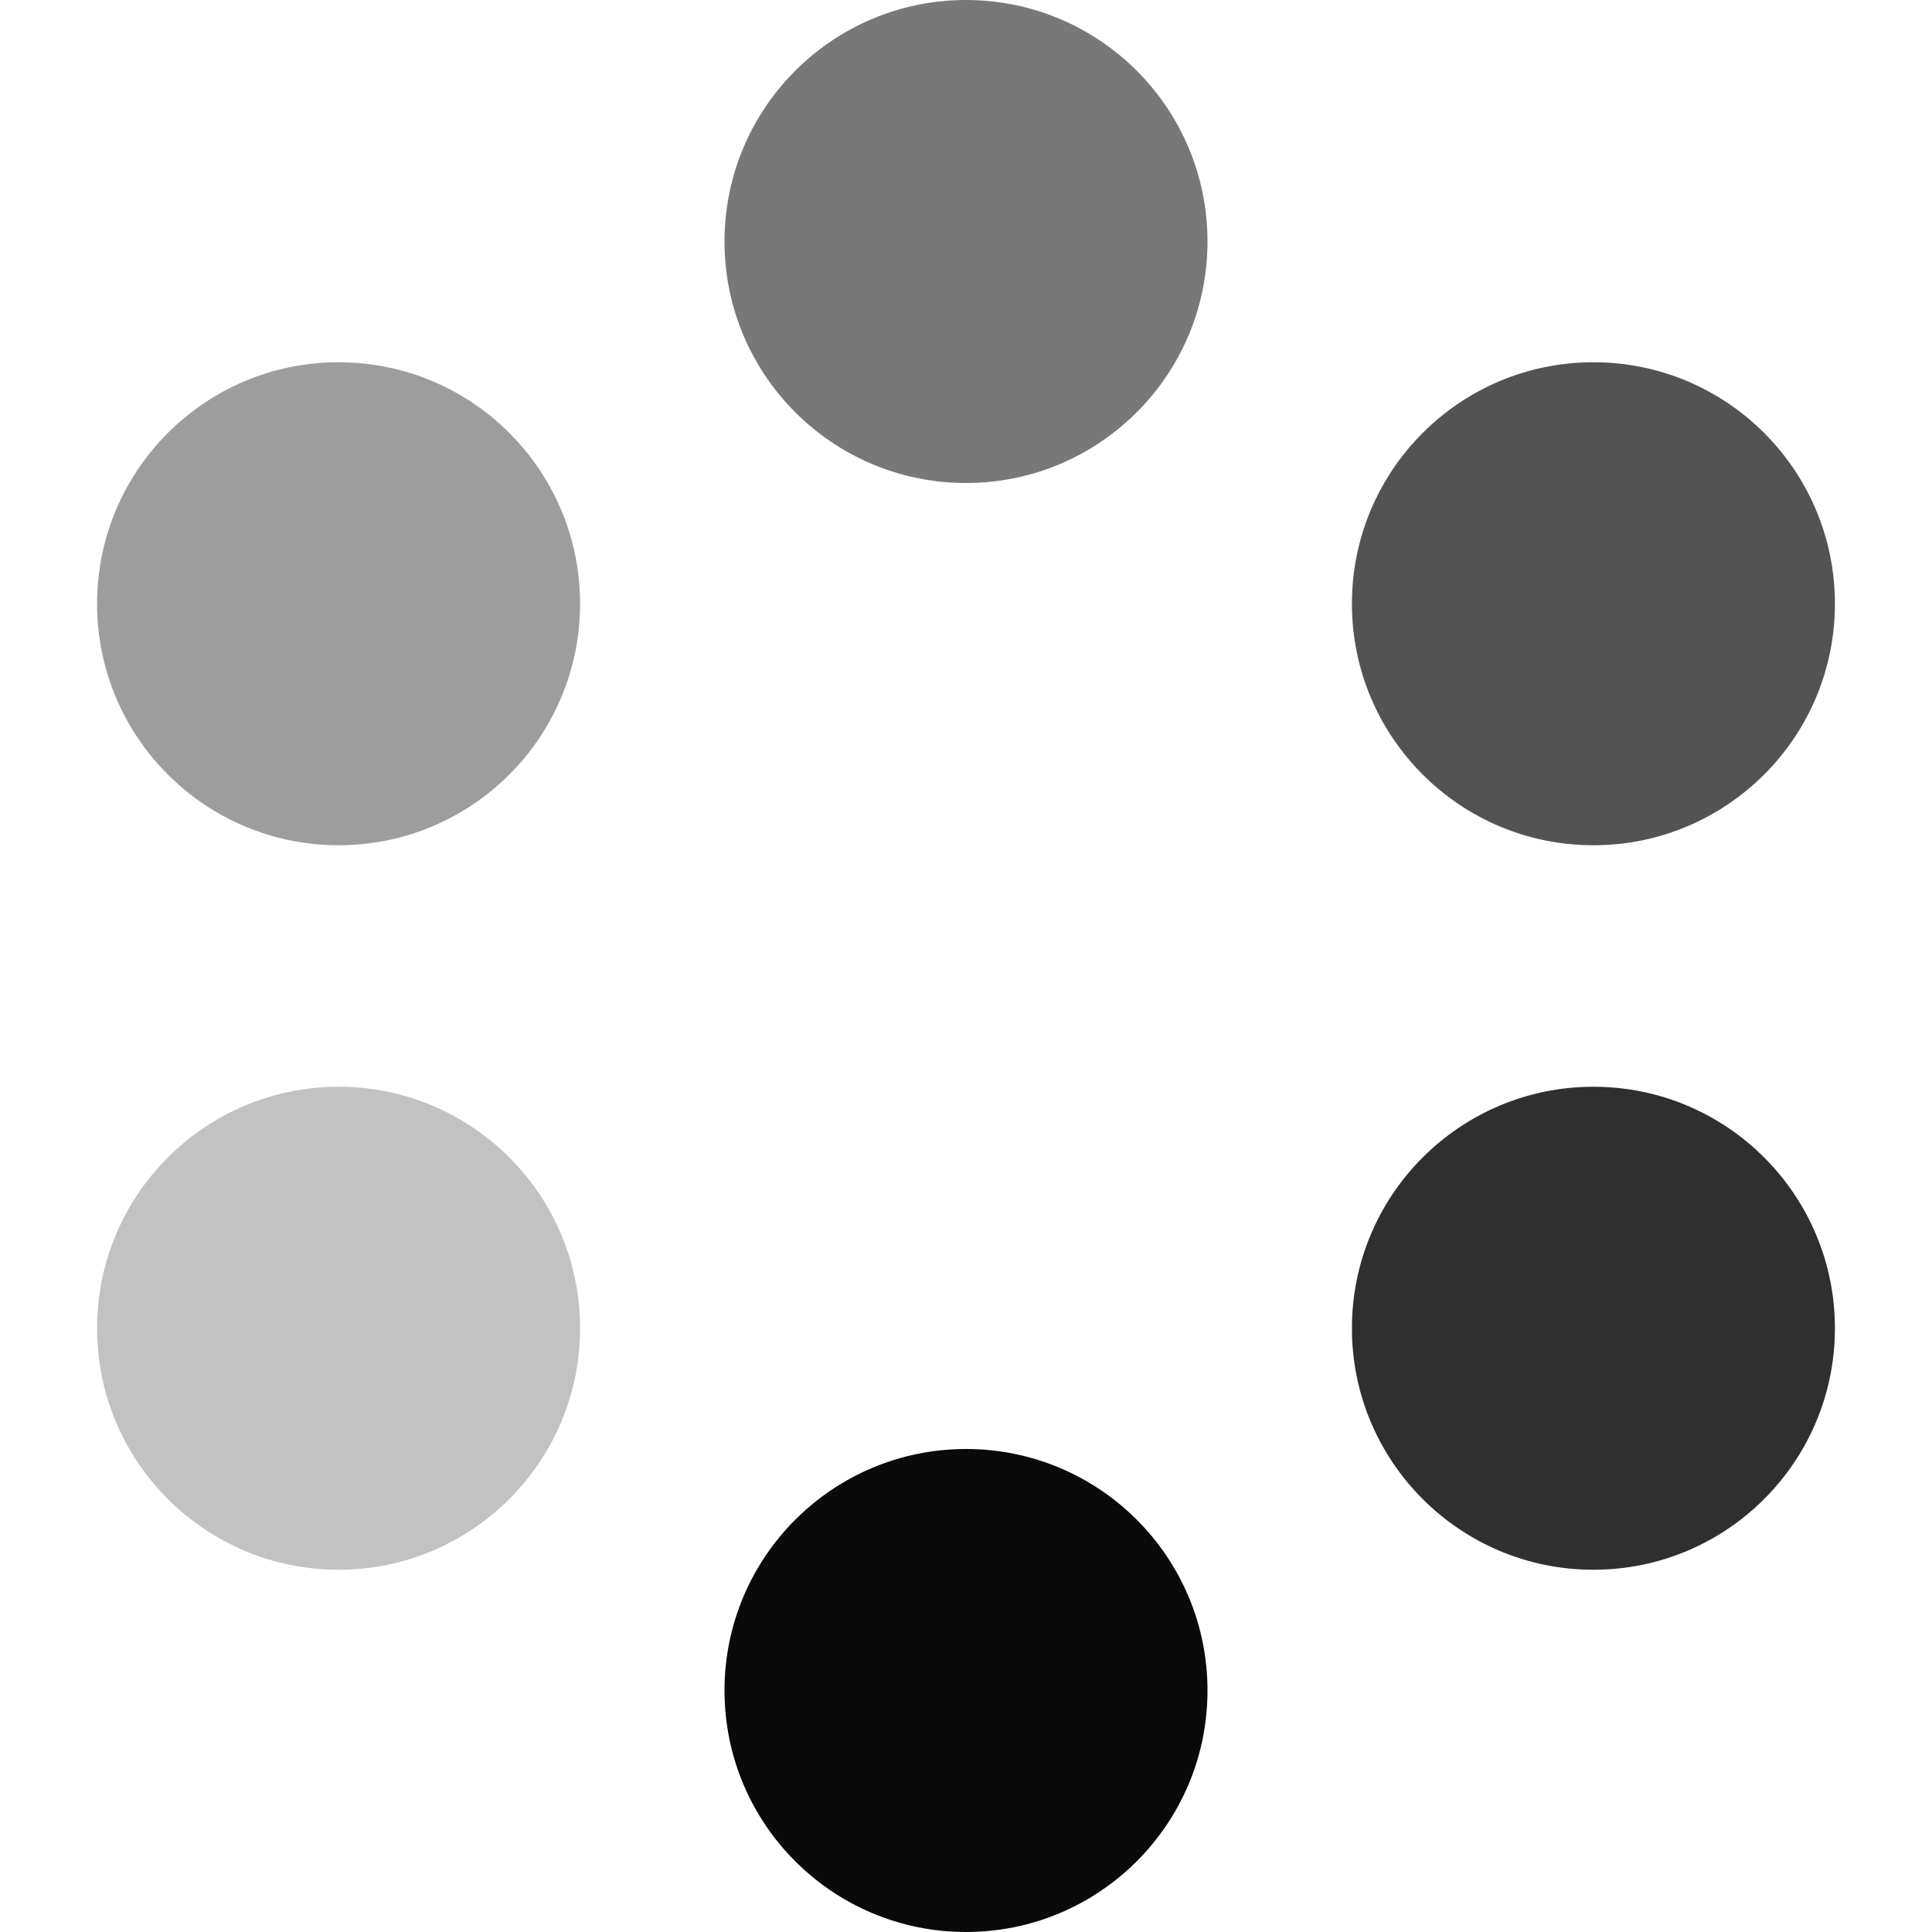
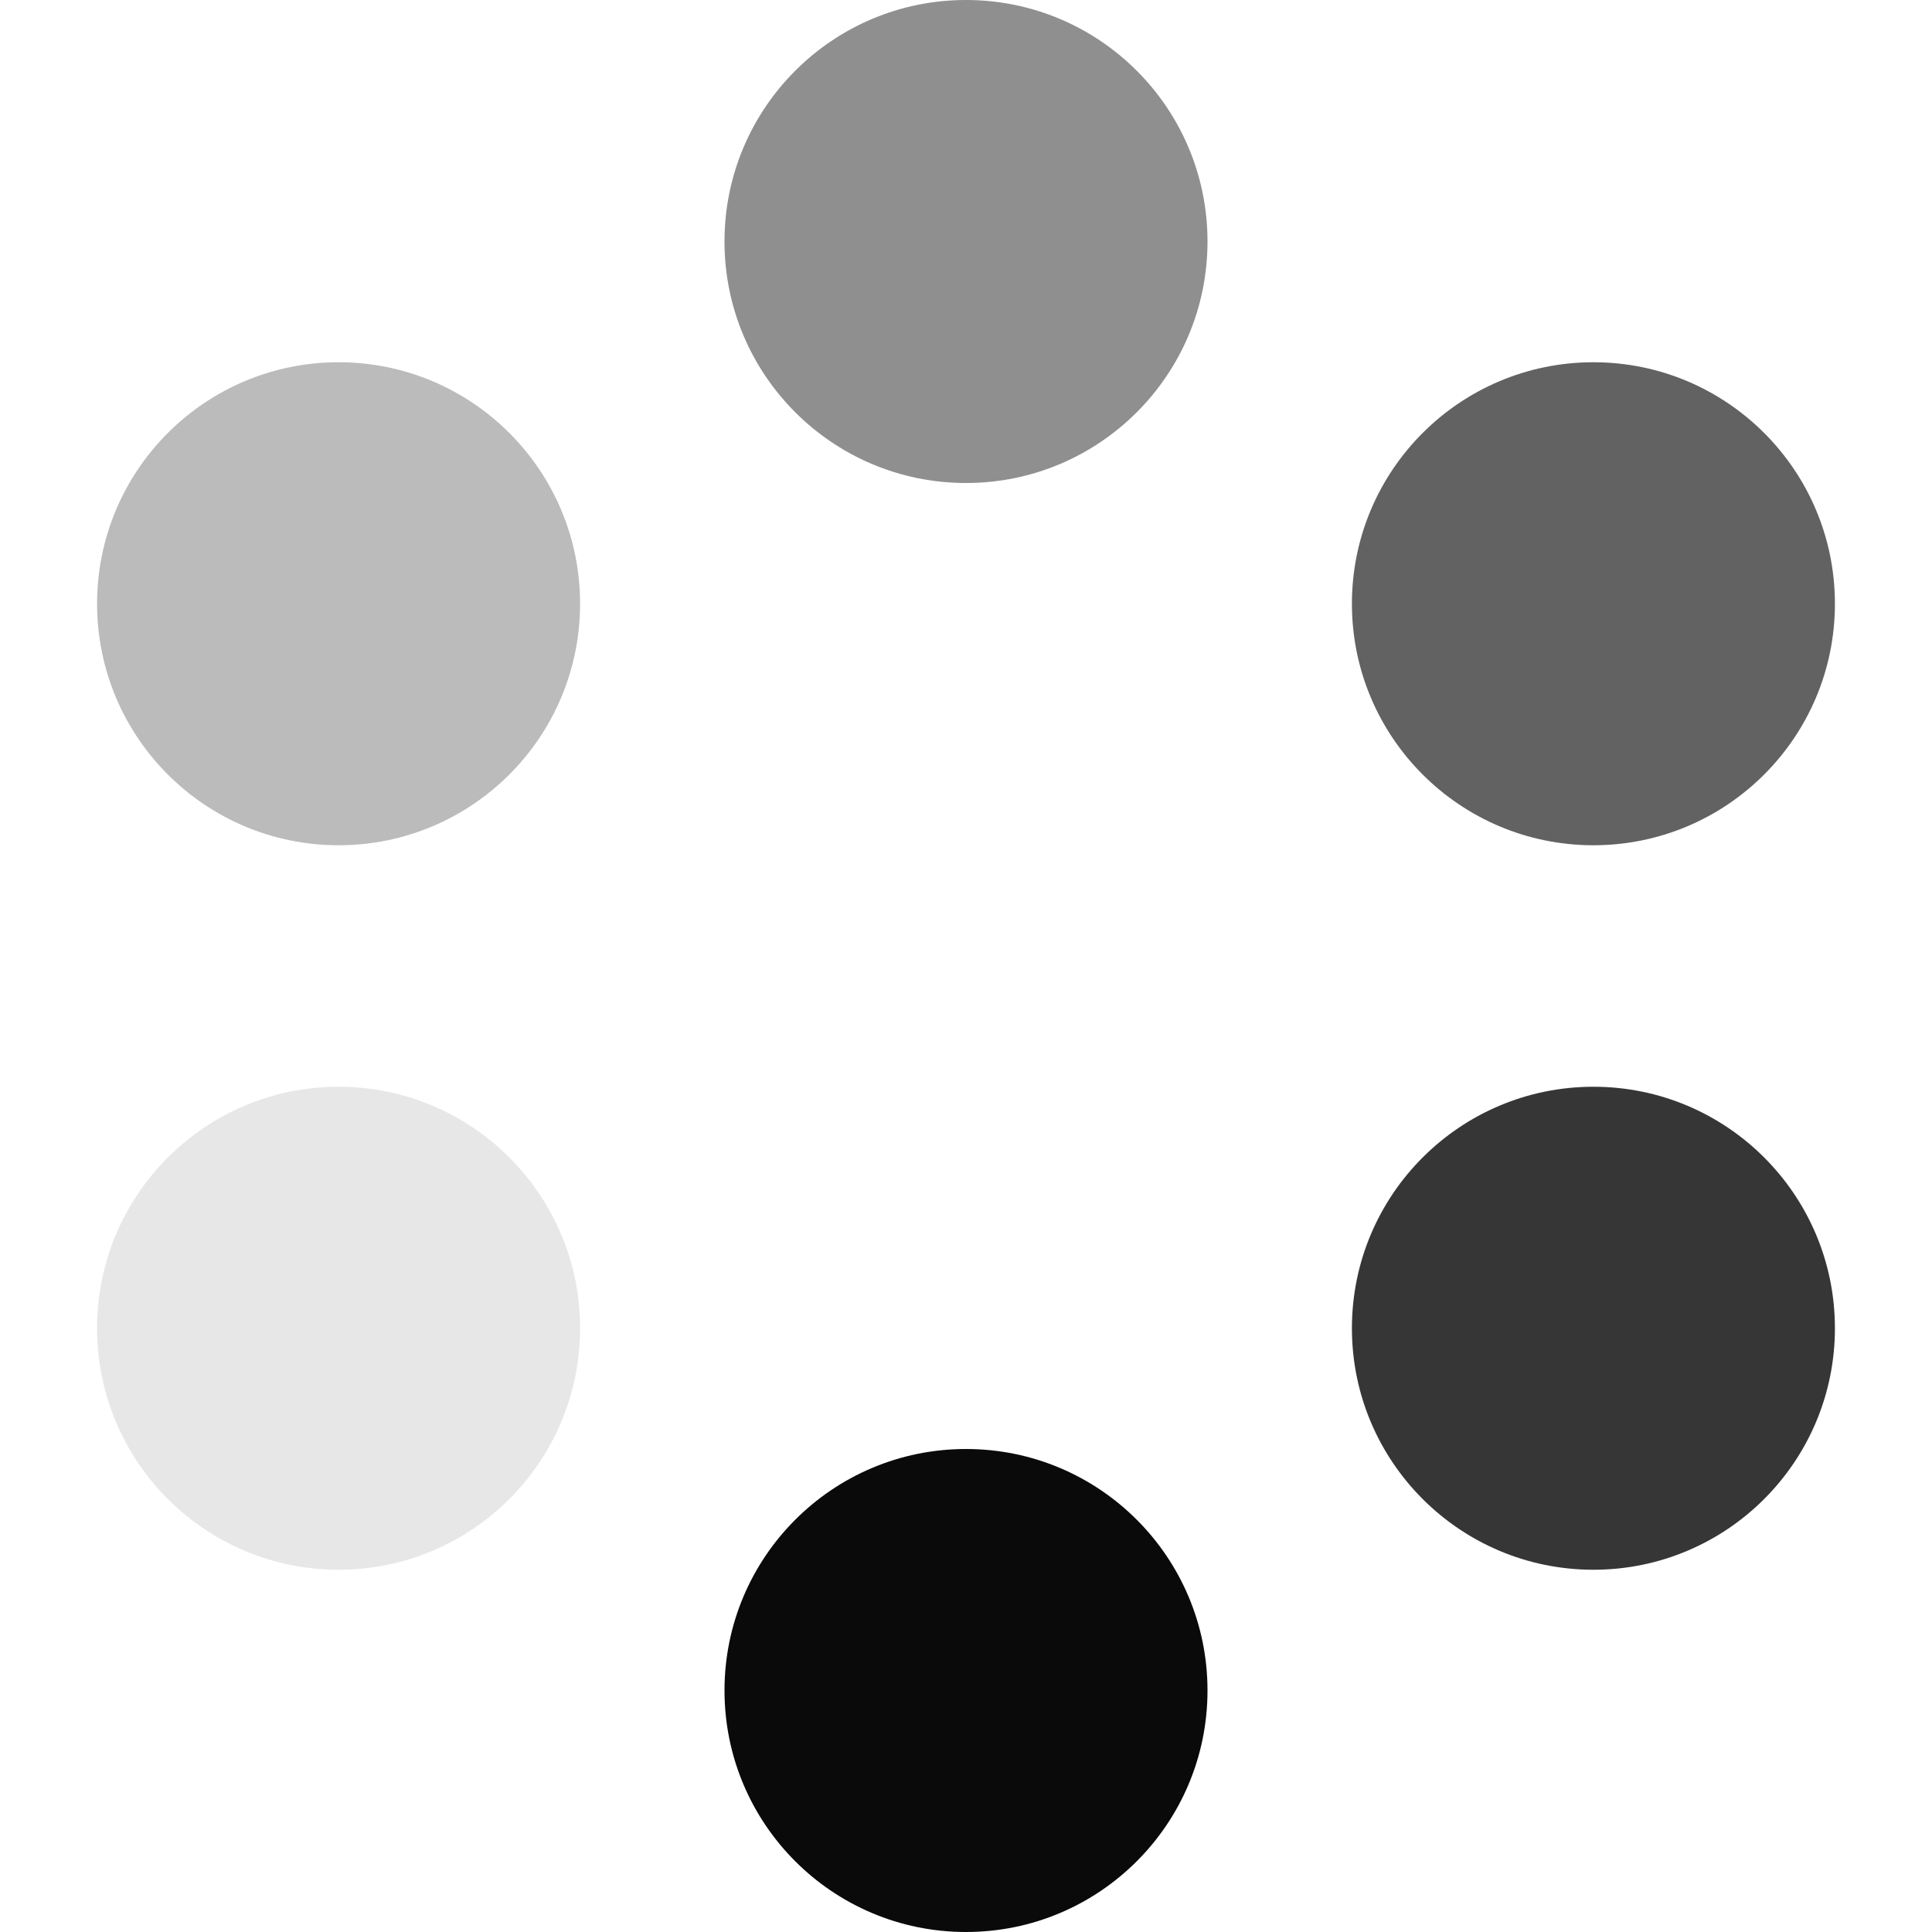
<svg xmlns="http://www.w3.org/2000/svg" width="16" height="16" viewBox="52 -51 16 16" version="1.1" style="fill:none;stroke-linecap:round;stroke-linejoin:round" id="svg9">
  <defs id="defs9" />
  <g transform="scale(1,-1)" id="g9" style="fill:#0a0a0a;fill-opacity:1;stroke:#e50000;stroke-opacity:1">
    <circle cx="-60" cy="-37" r="2" style="fill:#0a0a0a;fill-opacity:1;stroke:none;stroke-width:0.25;stroke-opacity:1" id="circle1" transform="scale(-1)" />
-     <circle cx="-65.196" cy="-40" r="2" style="opacity:0.85;fill:#0a0a0a;fill-opacity:1;stroke:none;stroke-width:0.25;stroke-opacity:1" id="circle2" transform="scale(-1)" />
-     <circle cx="-65.196" cy="-46" r="2" style="opacity:0.7;fill:#0a0a0a;fill-opacity:1;stroke:none;stroke-width:0.25;stroke-opacity:1" id="circle3" transform="scale(-1)" />
-     <circle cx="-60" cy="-49" r="2" style="opacity:0.55;fill:#0a0a0a;fill-opacity:1;stroke:none;stroke-width:0.25;stroke-opacity:1" id="circle4" transform="scale(-1)" />
-     <circle cx="-54.804" cy="-46" r="2" style="opacity:0.4;fill:#0a0a0a;fill-opacity:1;stroke:none;stroke-width:0.25;stroke-opacity:1" id="circle5" transform="scale(-1)" />
-     <circle cx="-54.804" cy="-40" r="2" style="opacity:0.25;fill:#0a0a0a;fill-opacity:1;stroke:none;stroke-width:0.25;stroke-opacity:1" id="circle6" transform="scale(-1)" />
+     <circle cx="-65.196" cy="-40" r="2" style="opacity:0.82;fill:#0a0a0a;fill-opacity:1;stroke:none;stroke-width:0.25;stroke-opacity:1" id="circle2" transform="scale(-1)" />
+     <circle cx="-65.196" cy="-46" r="2" style="opacity:0.64;fill:#0a0a0a;fill-opacity:1;stroke:none;stroke-width:0.25;stroke-opacity:1" id="circle3" transform="scale(-1)" />
+     <circle cx="-60" cy="-49" r="2" style="opacity:0.46;fill:#0a0a0a;fill-opacity:1;stroke:none;stroke-width:0.25;stroke-opacity:1" id="circle4" transform="scale(-1)" />
+     <circle cx="-54.804" cy="-46" r="2" style="opacity:0.28;fill:#0a0a0a;fill-opacity:1;stroke:none;stroke-width:0.25;stroke-opacity:1" id="circle5" transform="scale(-1)" />
+     <circle cx="-54.804" cy="-40" r="2" style="opacity:0.1;fill:#0a0a0a;fill-opacity:1;stroke:none;stroke-width:0.25;stroke-opacity:1" id="circle6" transform="scale(-1)" />
  </g>
</svg>
